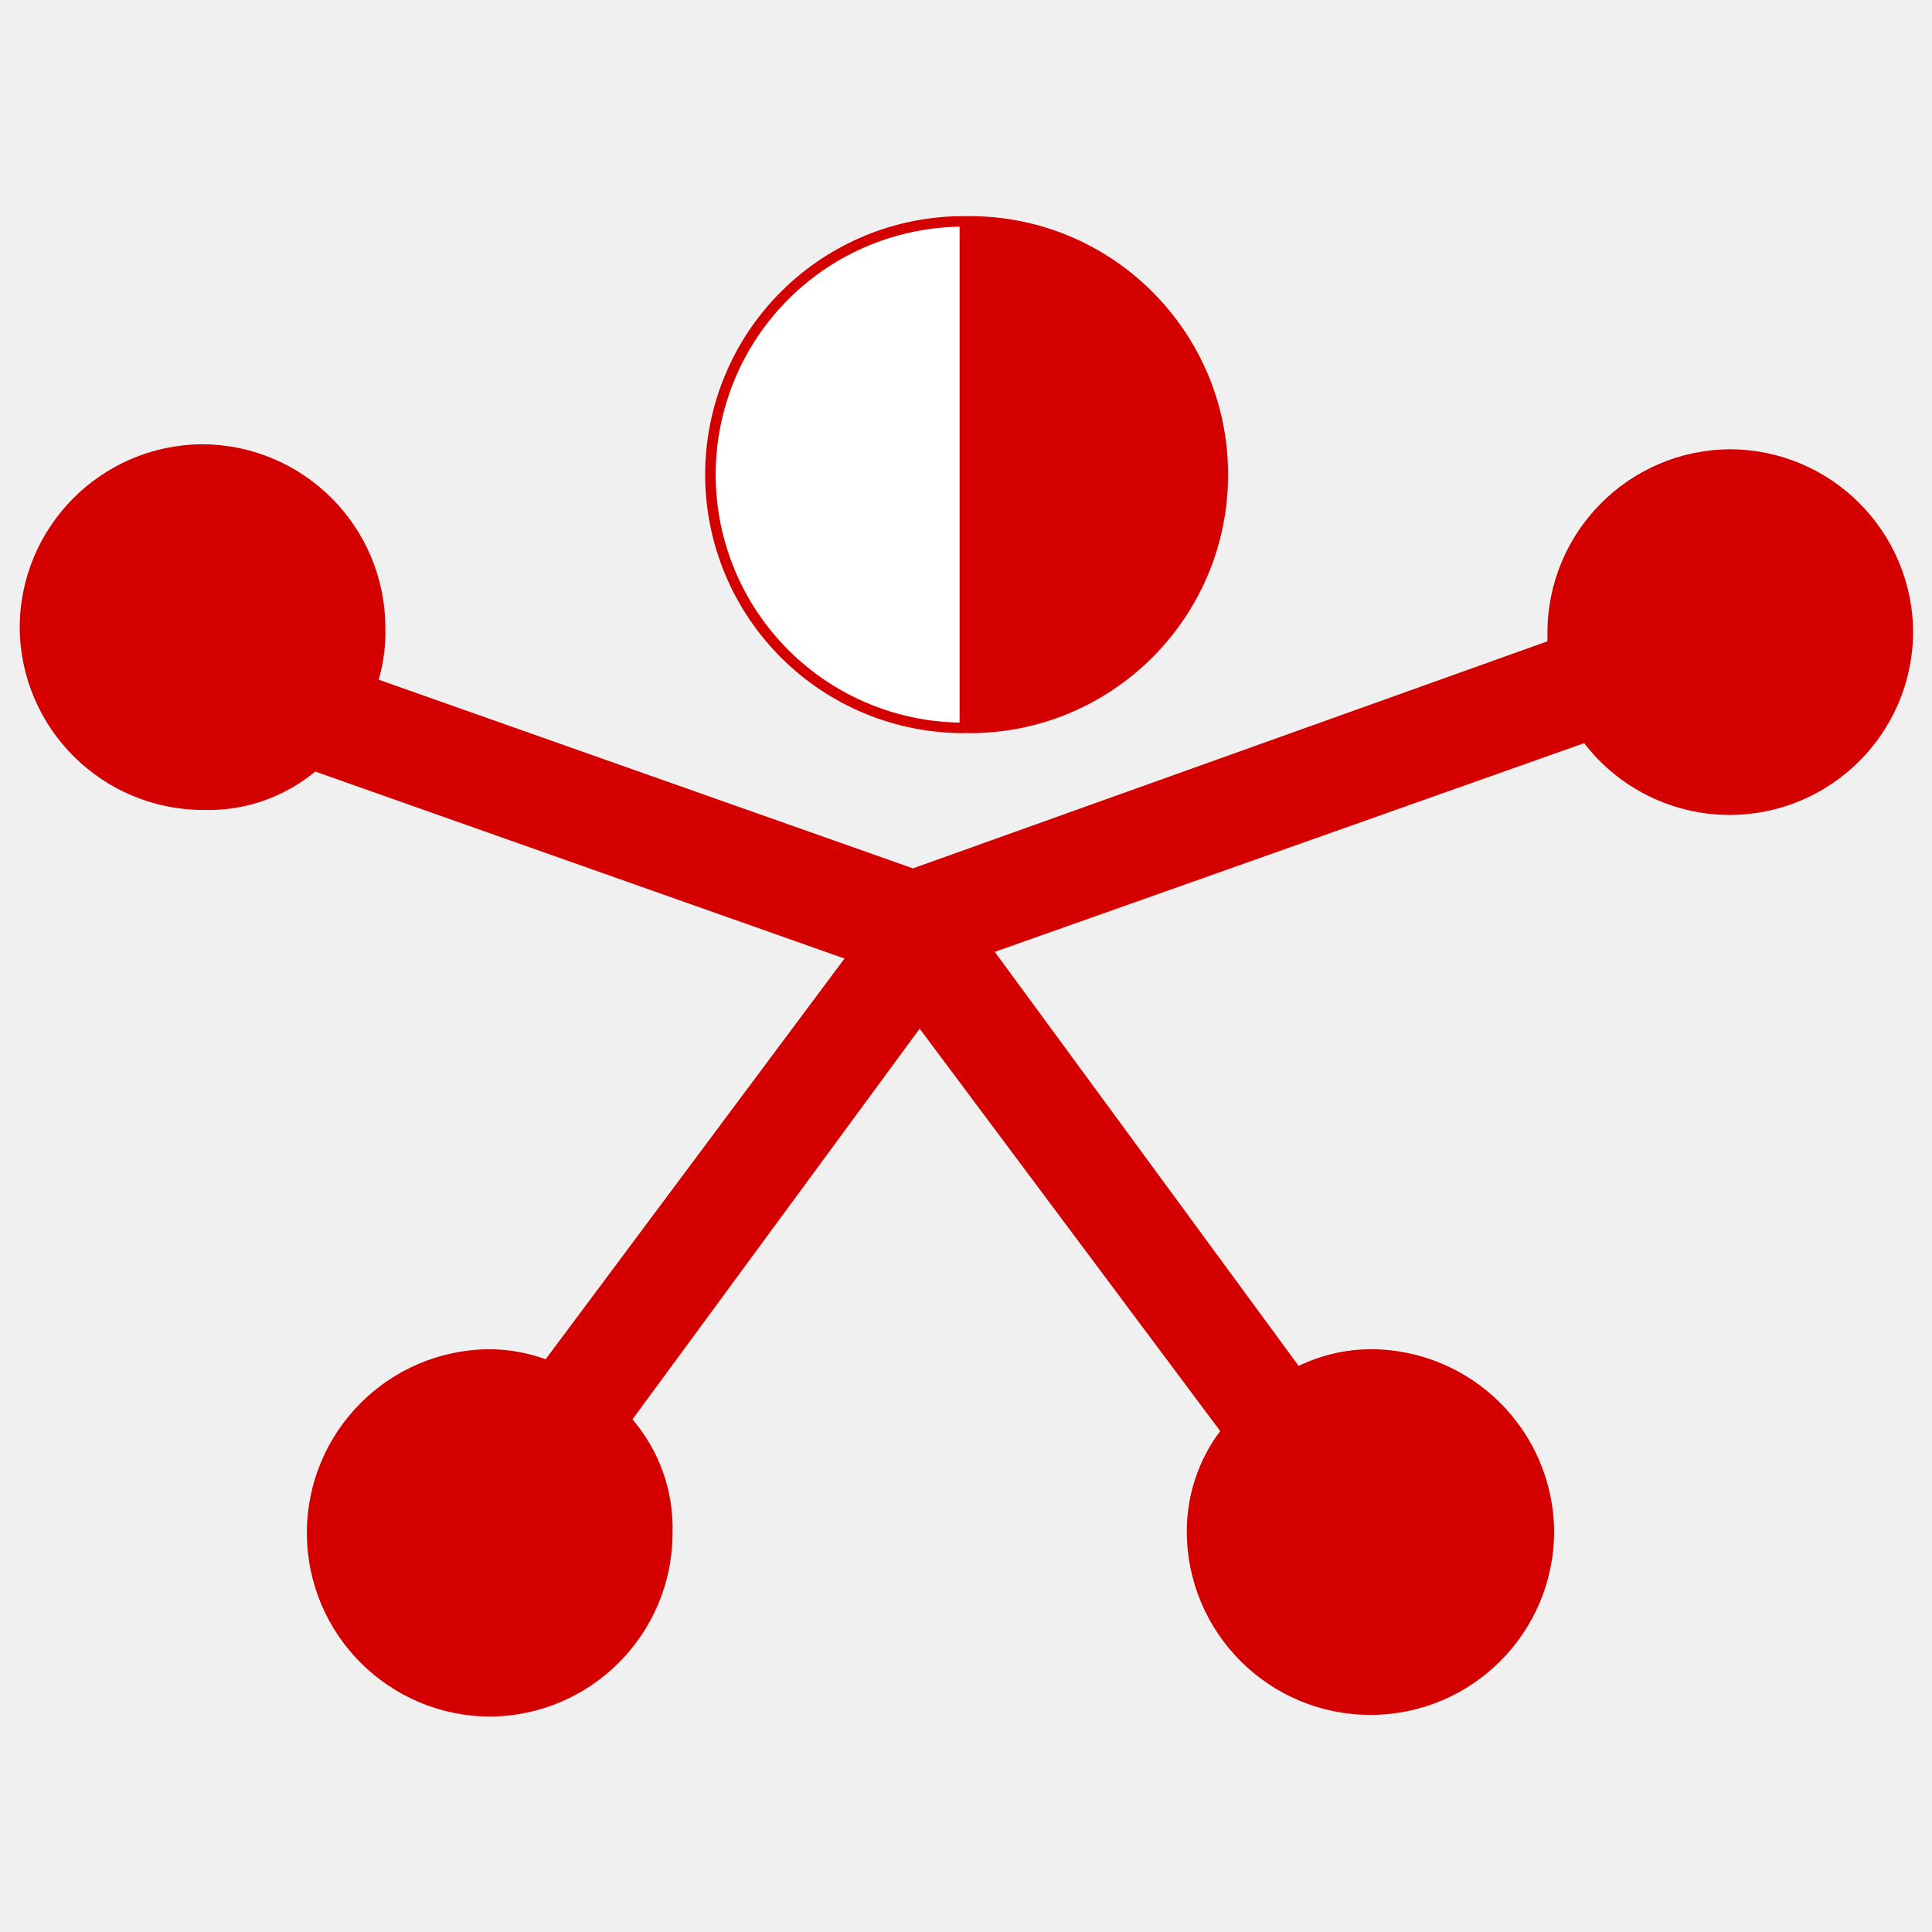
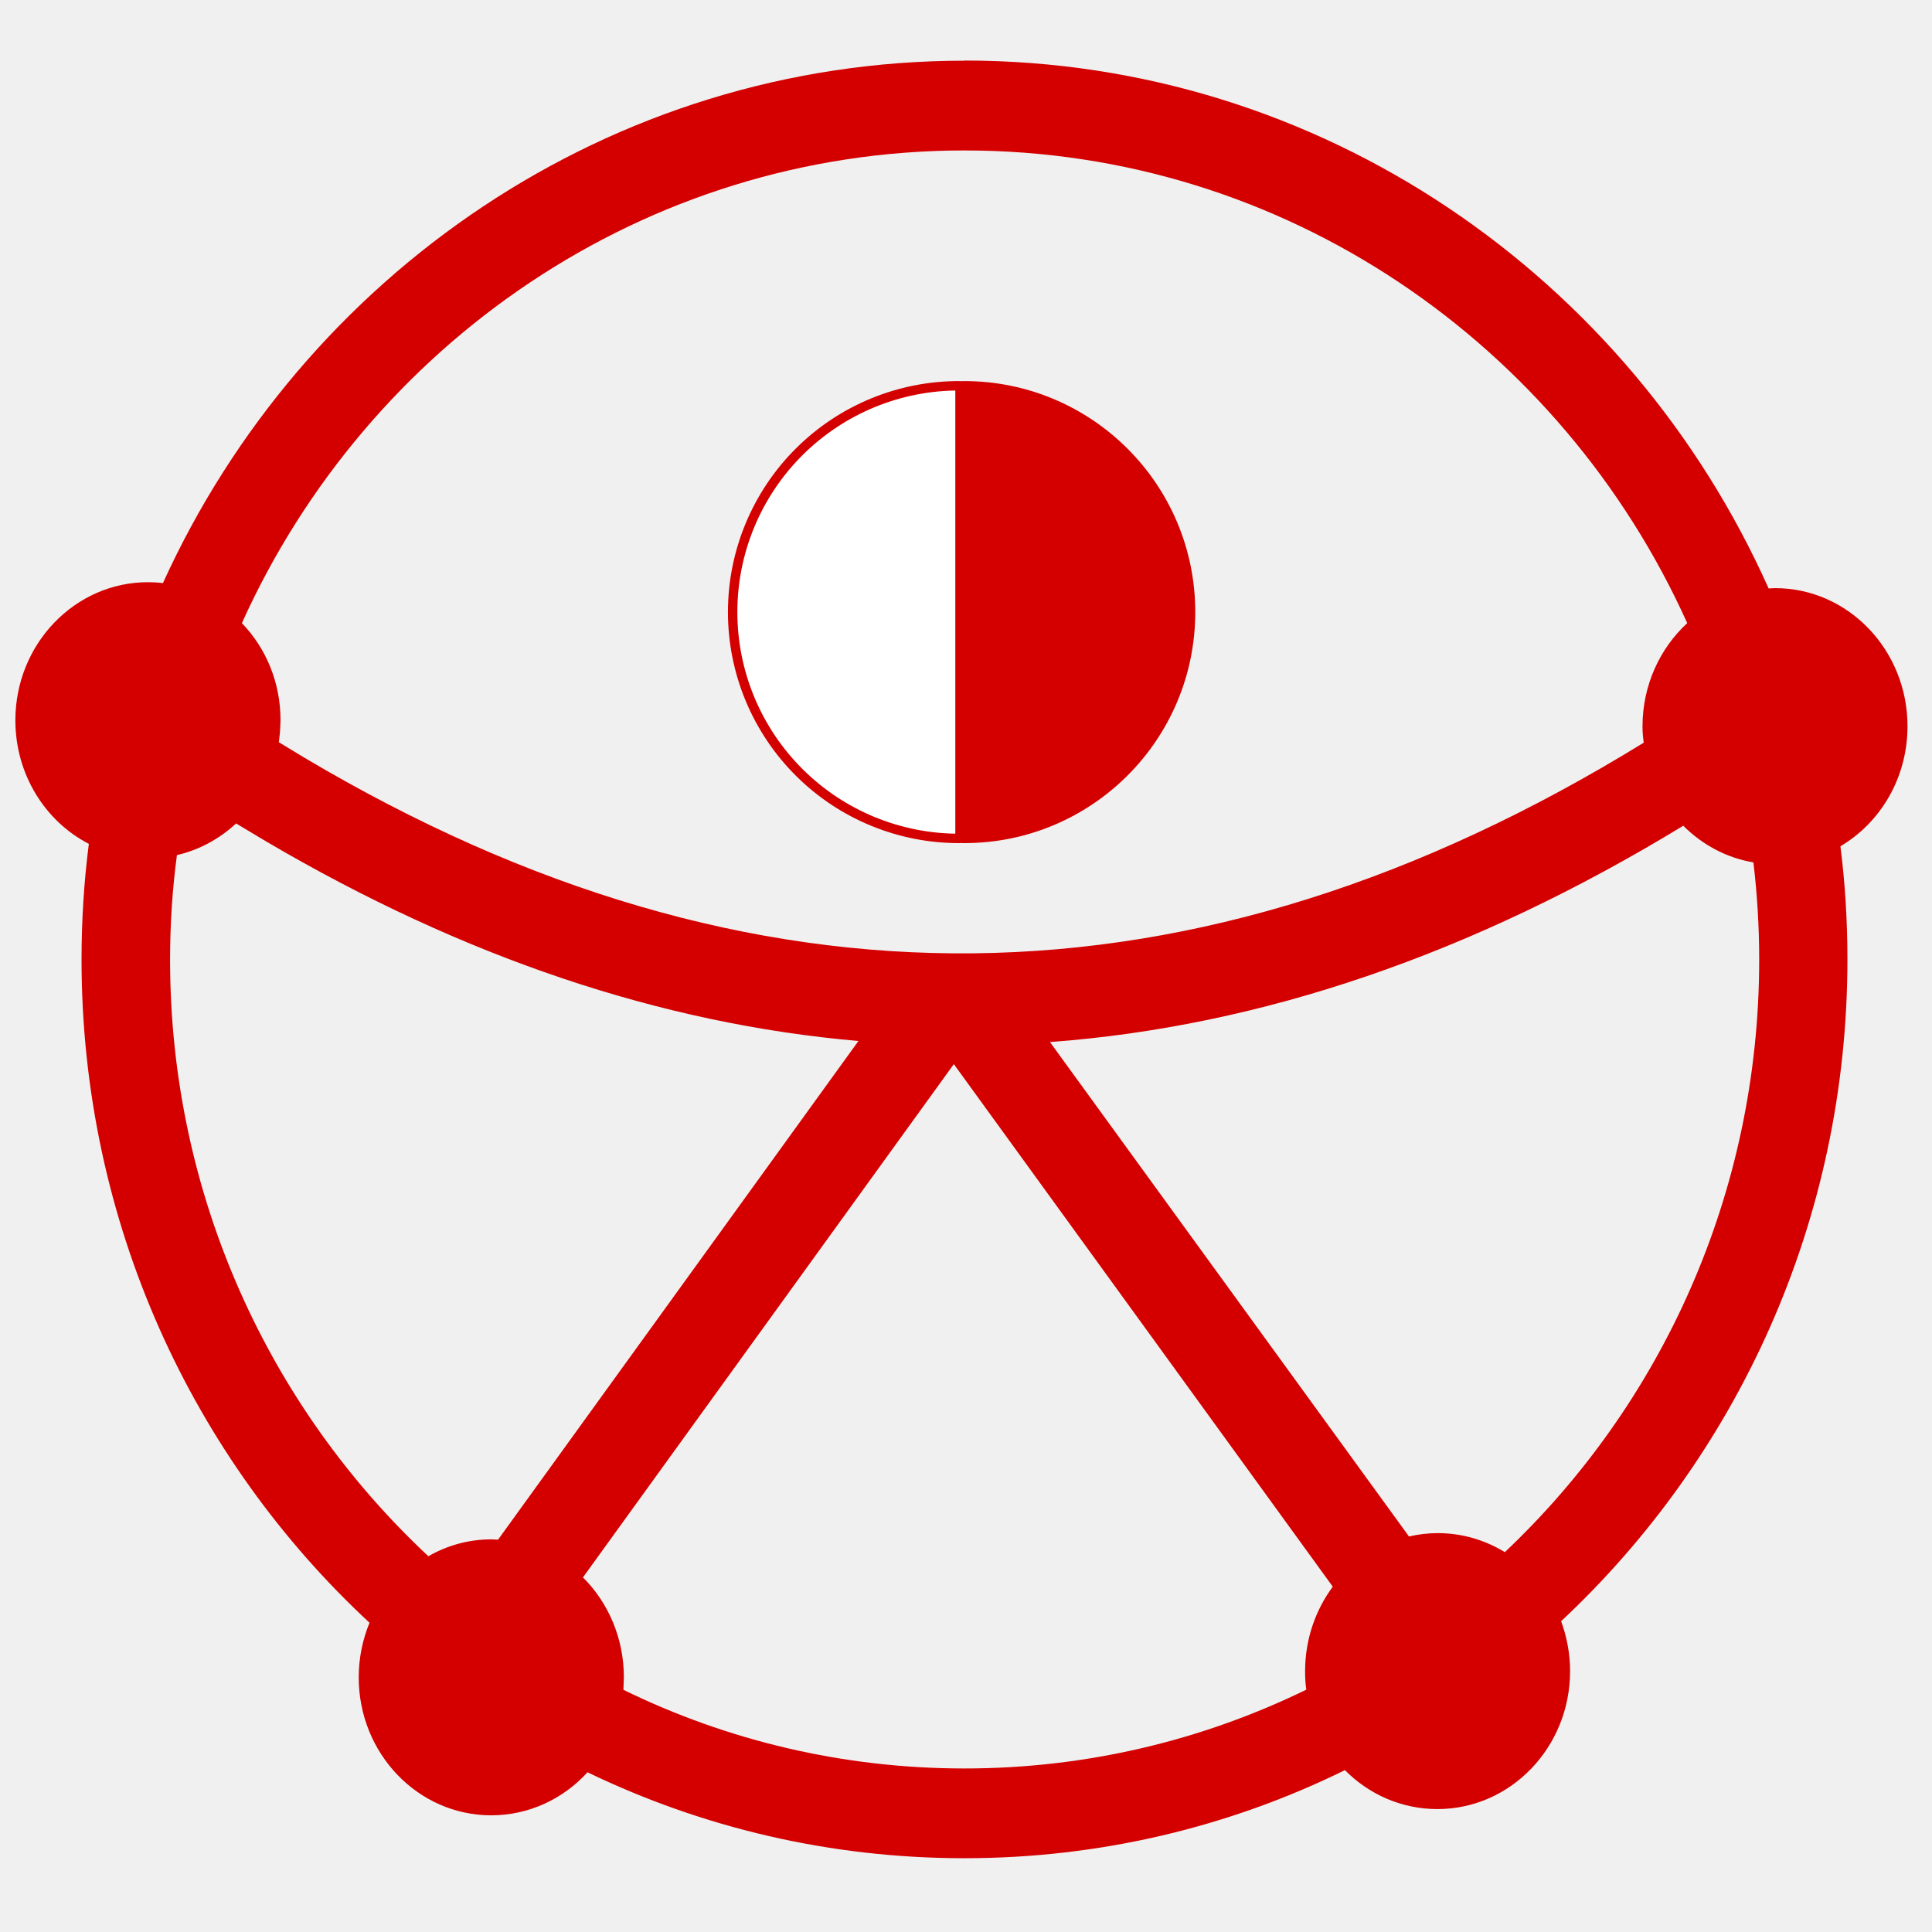
- <svg xmlns="http://www.w3.org/2000/svg" xml:space="preserve" width="48" height="48" viewBox="0 0 12.7 12.7">
-   <path d="M1.7 2.26a1.1 1.1 0 0 0-1.09 1.1 1.1 1.1 0 0 0 1.1 1.09 1 1 0 0 0 .67-.23l3.17 1.12-1.79 2.4a1 1 0 0 0-.34-.06 1.1 1.1 0 0 0-1.09 1.1 1.1 1.1 0 0 0 1.1 1.1 1.1 1.1 0 0 0 1.09-1.1 1 1 0 0 0-.24-.68L6 5.76l1.8 2.41a1 1 0 0 0-.2.6 1.1 1.1 0 0 0 1.1 1.1 1.1 1.1 0 0 0 1.1-1.1 1.1 1.1 0 0 0-1.1-1.09 1 1 0 0 0-.43.1L6.45 5.3l3.53-1.25a1.1 1.1 0 0 0 .87.43 1.1 1.1 0 0 0 1.1-1.09 1.1 1.1 0 0 0-1.1-1.1 1.1 1.1 0 0 0-1.09 1.1v.05L5.96 4.8l-3.2-1.13a1 1 0 0 0 .04-.31 1.1 1.1 0 0 0-1.1-1.1" style="fill:#d40000;stroke-width:.045;stroke-linecap:round;stroke-linejoin:round" transform="translate(-.54 .44)scale(1.09755)" />
-   <g style="stroke:#d40000">
-     <path d="M-70.93 352.52a2.14 2.14 0 0 1 2.14 2.14 2.14 2.14 0 0 1-2.14 2.14h-.01v-4.28z" style="fill:#d40000;stroke:#d40000;stroke-width:.089;stroke-linecap:round;stroke-linejoin:round" transform="translate(61.55 -272.77)scale(.7779)" />
-     <path d="M-70.97 352.52a2.14 2.14 0 0 0-2.15 2.14 2.14 2.14 0 0 0 2.15 2.14h0z" style="fill:#fff;stroke:#d40000;stroke-width:.089;stroke-linecap:round;stroke-linejoin:round" transform="translate(61.55 -272.77)scale(.7779)" />
+ <svg xmlns="http://www.w3.org/2000/svg" xml:space="preserve" width="48" height="48" viewBox="0 0 12.7 12.7" version="1.1" id="svg3">
+   <defs id="defs3" />
+   <path id="path9" style="fill:#d40000;fill-opacity:1;stroke-width:0.622" d="m 6.341,0.399 c -2.333,0 -4.349,1.409 -5.27,3.434 -0.032,-0.004 -0.065,-0.006 -0.098,-0.006 -0.481,0 -0.872,0.407 -0.872,0.908 0,0.356 0.197,0.665 0.483,0.812 -0.032,0.249 -0.048,0.504 -0.048,0.761 0,1.726 0.73,3.28 1.893,4.359 -0.045,0.11 -0.071,0.232 -0.071,0.359 0,0.501 0.39,0.907 0.871,0.907 0.249,0 0.475,-0.109 0.633,-0.283 0.752,0.363 1.592,0.565 2.477,0.565 0.896,0 1.745,-0.207 2.502,-0.579 0.157,0.159 0.372,0.256 0.608,0.256 0.481,0 0.872,-0.406 0.872,-0.907 0,-0.116 -0.022,-0.227 -0.059,-0.328 1.156,-1.081 1.882,-2.63 1.882,-4.35 0,-0.252 -0.015,-0.501 -0.046,-0.744 0.264,-0.156 0.441,-0.451 0.441,-0.789 0,-0.501 -0.39,-0.908 -0.871,-0.908 l -0.042,0.002 c -0.914,-2.045 -2.939,-3.47 -5.286,-3.47 z m 0,0.59 c 2.106,0 3.925,1.276 4.75,3.107 -0.18,0.166 -0.294,0.409 -0.294,0.679 0,0.036 0.003,0.072 0.008,0.107 -2.944,1.814 -5.864,1.846 -8.807,0.097 l -0.165,-0.1 0.008,-0.072 0.003,-0.073 c 0,-0.249 -0.096,-0.474 -0.254,-0.638 0.826,-1.831 2.645,-3.107 4.75,-3.107 z m -4.789,4.424 0.199,0.119 c 1.295,0.761 2.593,1.198 3.892,1.311 l -2.369,3.278 -0.044,-0.002 c -0.15,0 -0.291,0.04 -0.414,0.111 C 1.773,9.256 1.118,7.859 1.118,6.308 c 0,-0.233 0.015,-0.463 0.045,-0.687 0.147,-0.034 0.28,-0.107 0.389,-0.208 z m 9.513,0.015 c 0.124,0.124 0.283,0.211 0.461,0.241 0.025,0.209 0.038,0.423 0.038,0.639 0,1.538 -0.644,2.924 -1.672,3.895 -0.129,-0.079 -0.28,-0.125 -0.441,-0.125 -0.065,0 -0.128,0.008 -0.189,0.022 L 6.902,6.85 c 1.389,-0.103 2.778,-0.578 4.163,-1.422 z m -4.795,1.567 2.491,3.435 c -0.114,0.154 -0.182,0.347 -0.182,0.556 0,0.041 0.002,0.082 0.008,0.121 -0.681,0.332 -1.443,0.518 -2.247,0.518 -0.802,0 -1.563,-0.185 -2.242,-0.517 l 0.003,-0.082 c 0,-0.258 -0.103,-0.492 -0.269,-0.657 z" />
+   <g style="stroke:#d40000" id="g3" transform="matrix(0.8936513,0,0,0.8936513,0.642743,1.235432)">
+     <path d="m -70.93,352.52 a 2.14,2.14 0 0 1 2.14,2.14 2.14,2.14 0 0 1 -2.14,2.14 h -0.01 v -4.28 z" style="fill:#d40000;stroke:#d40000;stroke-width:0.089;stroke-linecap:round;stroke-linejoin:round" transform="matrix(0.7779,0,0,0.7779,61.55,-272.77)" id="path2" />
+     <path d="m -70.97,352.52 a 2.14,2.14 0 0 0 -2.15,2.14 2.14,2.14 0 0 0 2.15,2.14 v 0 z" style="fill:#ffffff;stroke:#d40000;stroke-width:0.089;stroke-linecap:round;stroke-linejoin:round" transform="matrix(0.7779,0,0,0.7779,61.55,-272.77)" id="path3" />
  </g>
-   <circle cx="6.35" cy="6.35" r="6.11" style="fill:none;stroke:none;stroke-width:.471;stroke-linecap:round;stroke-linejoin:round" />
</svg>
